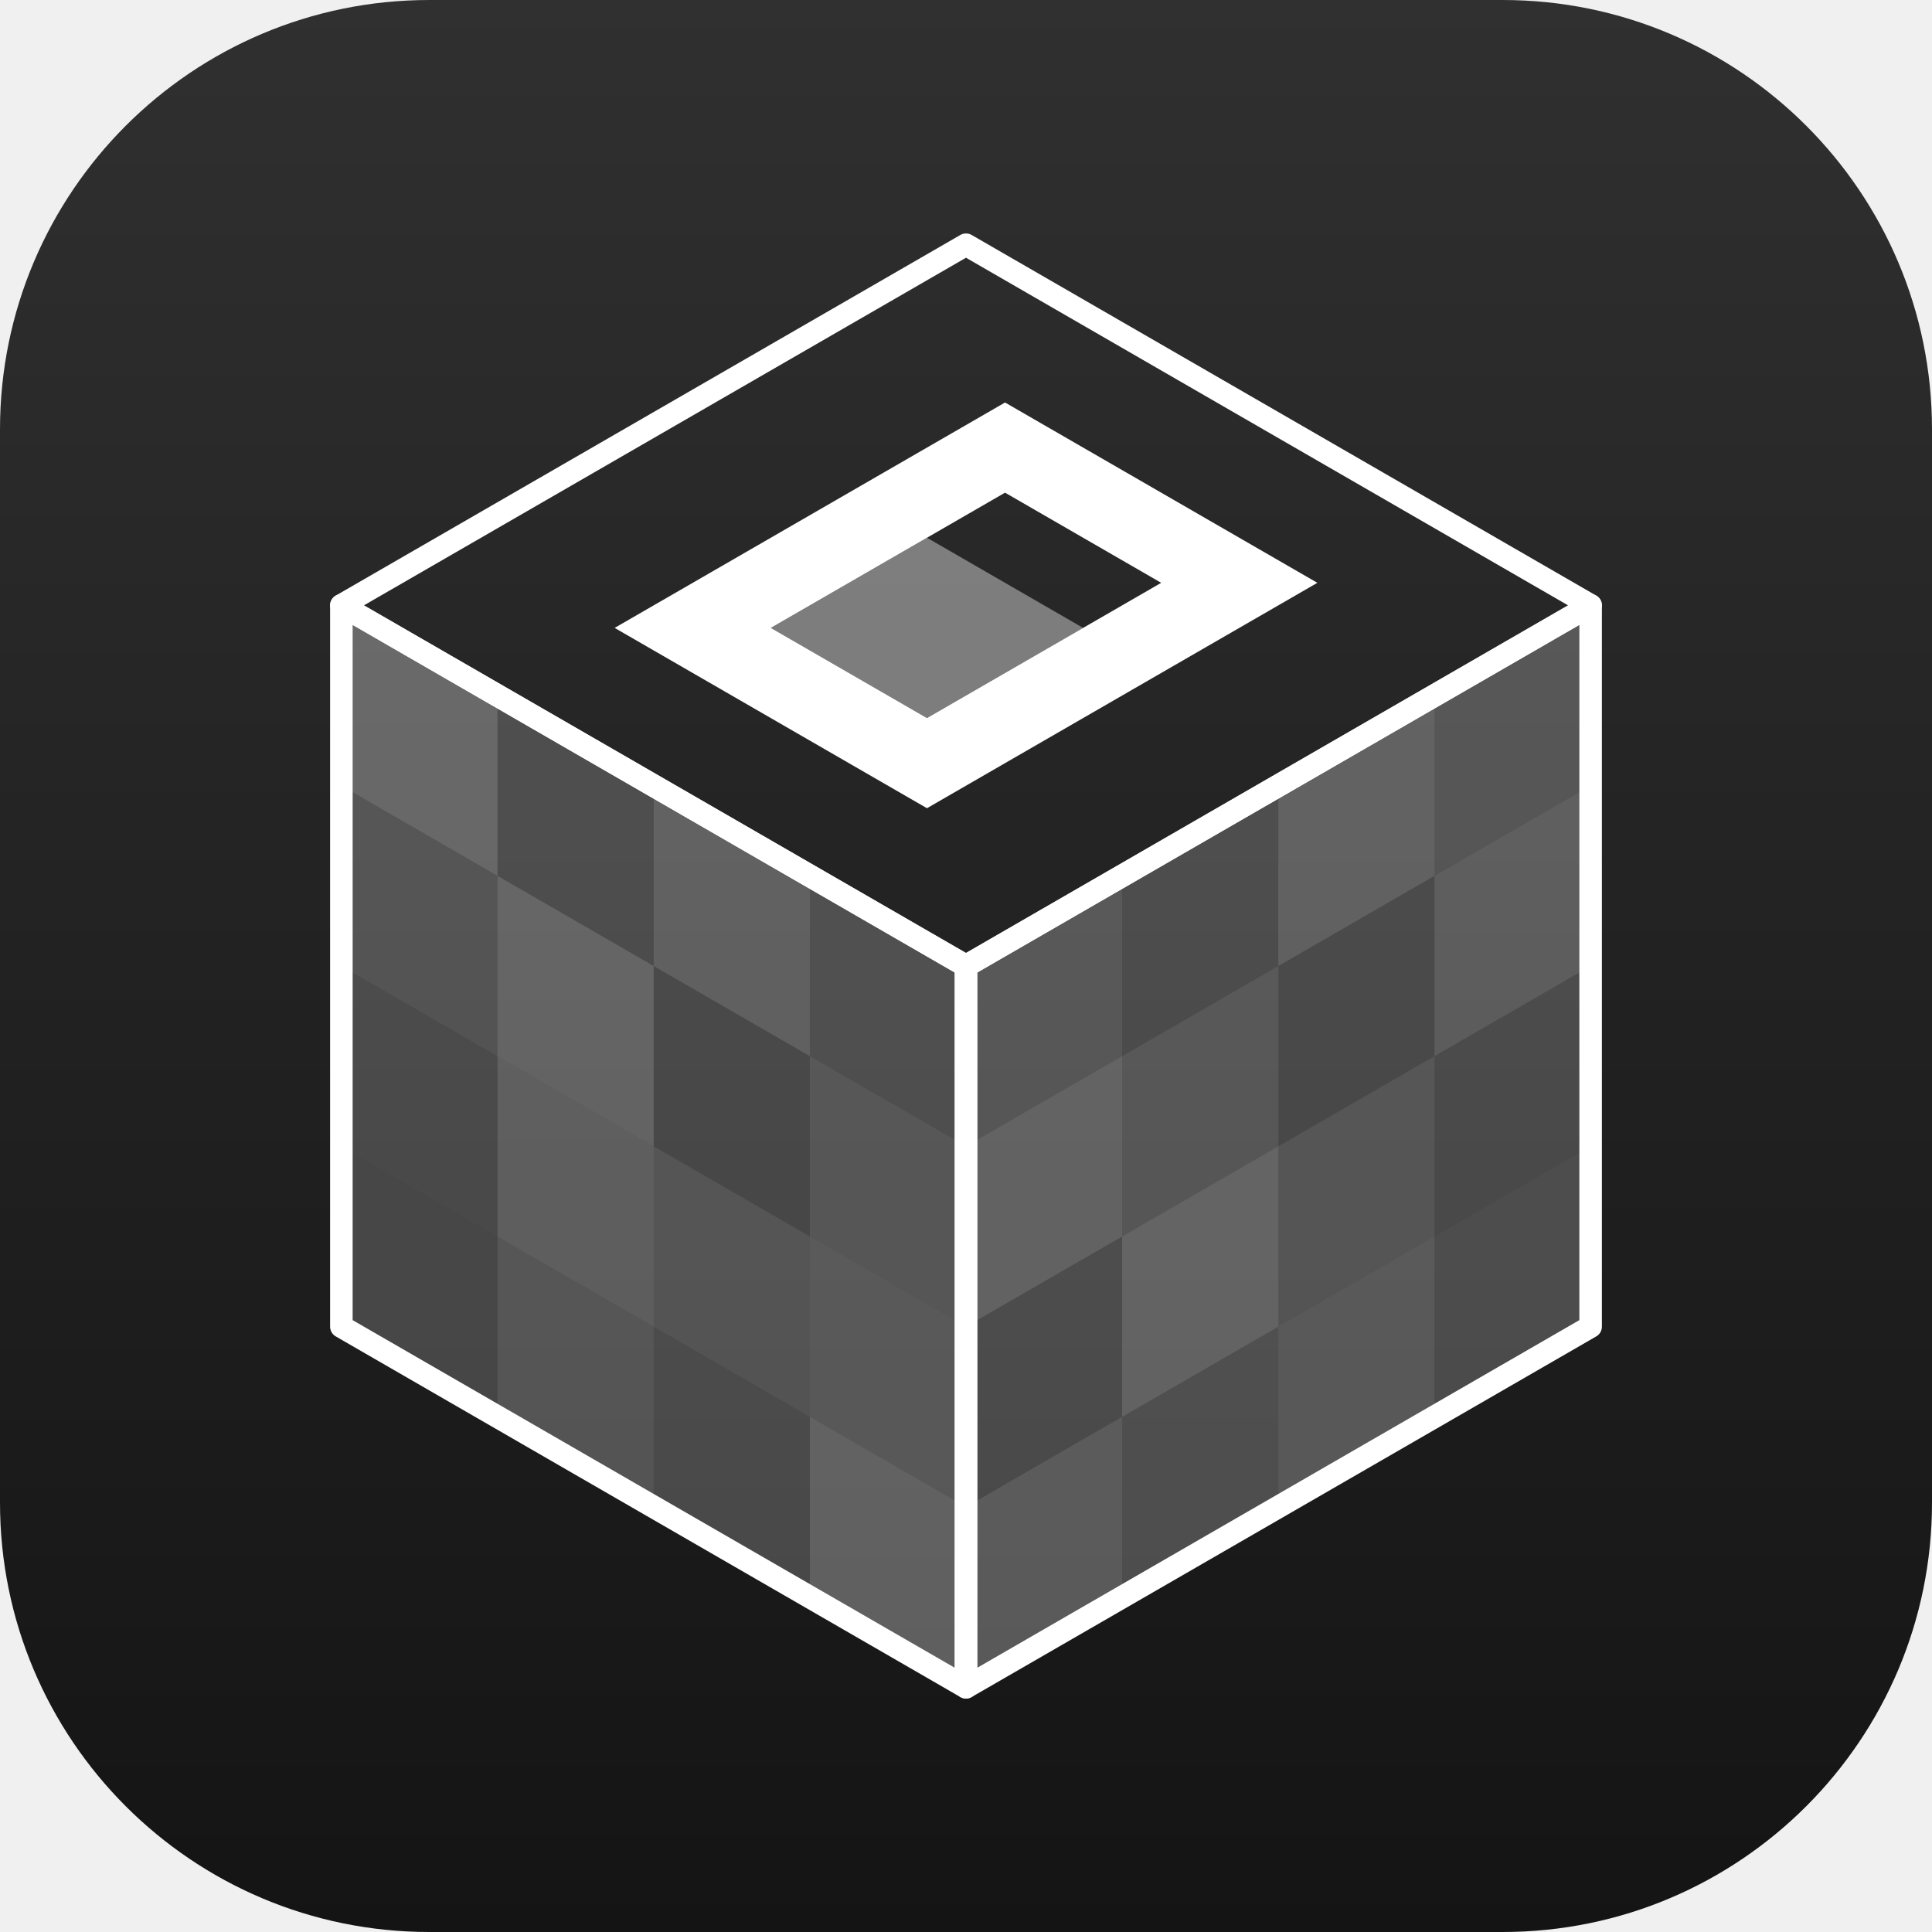
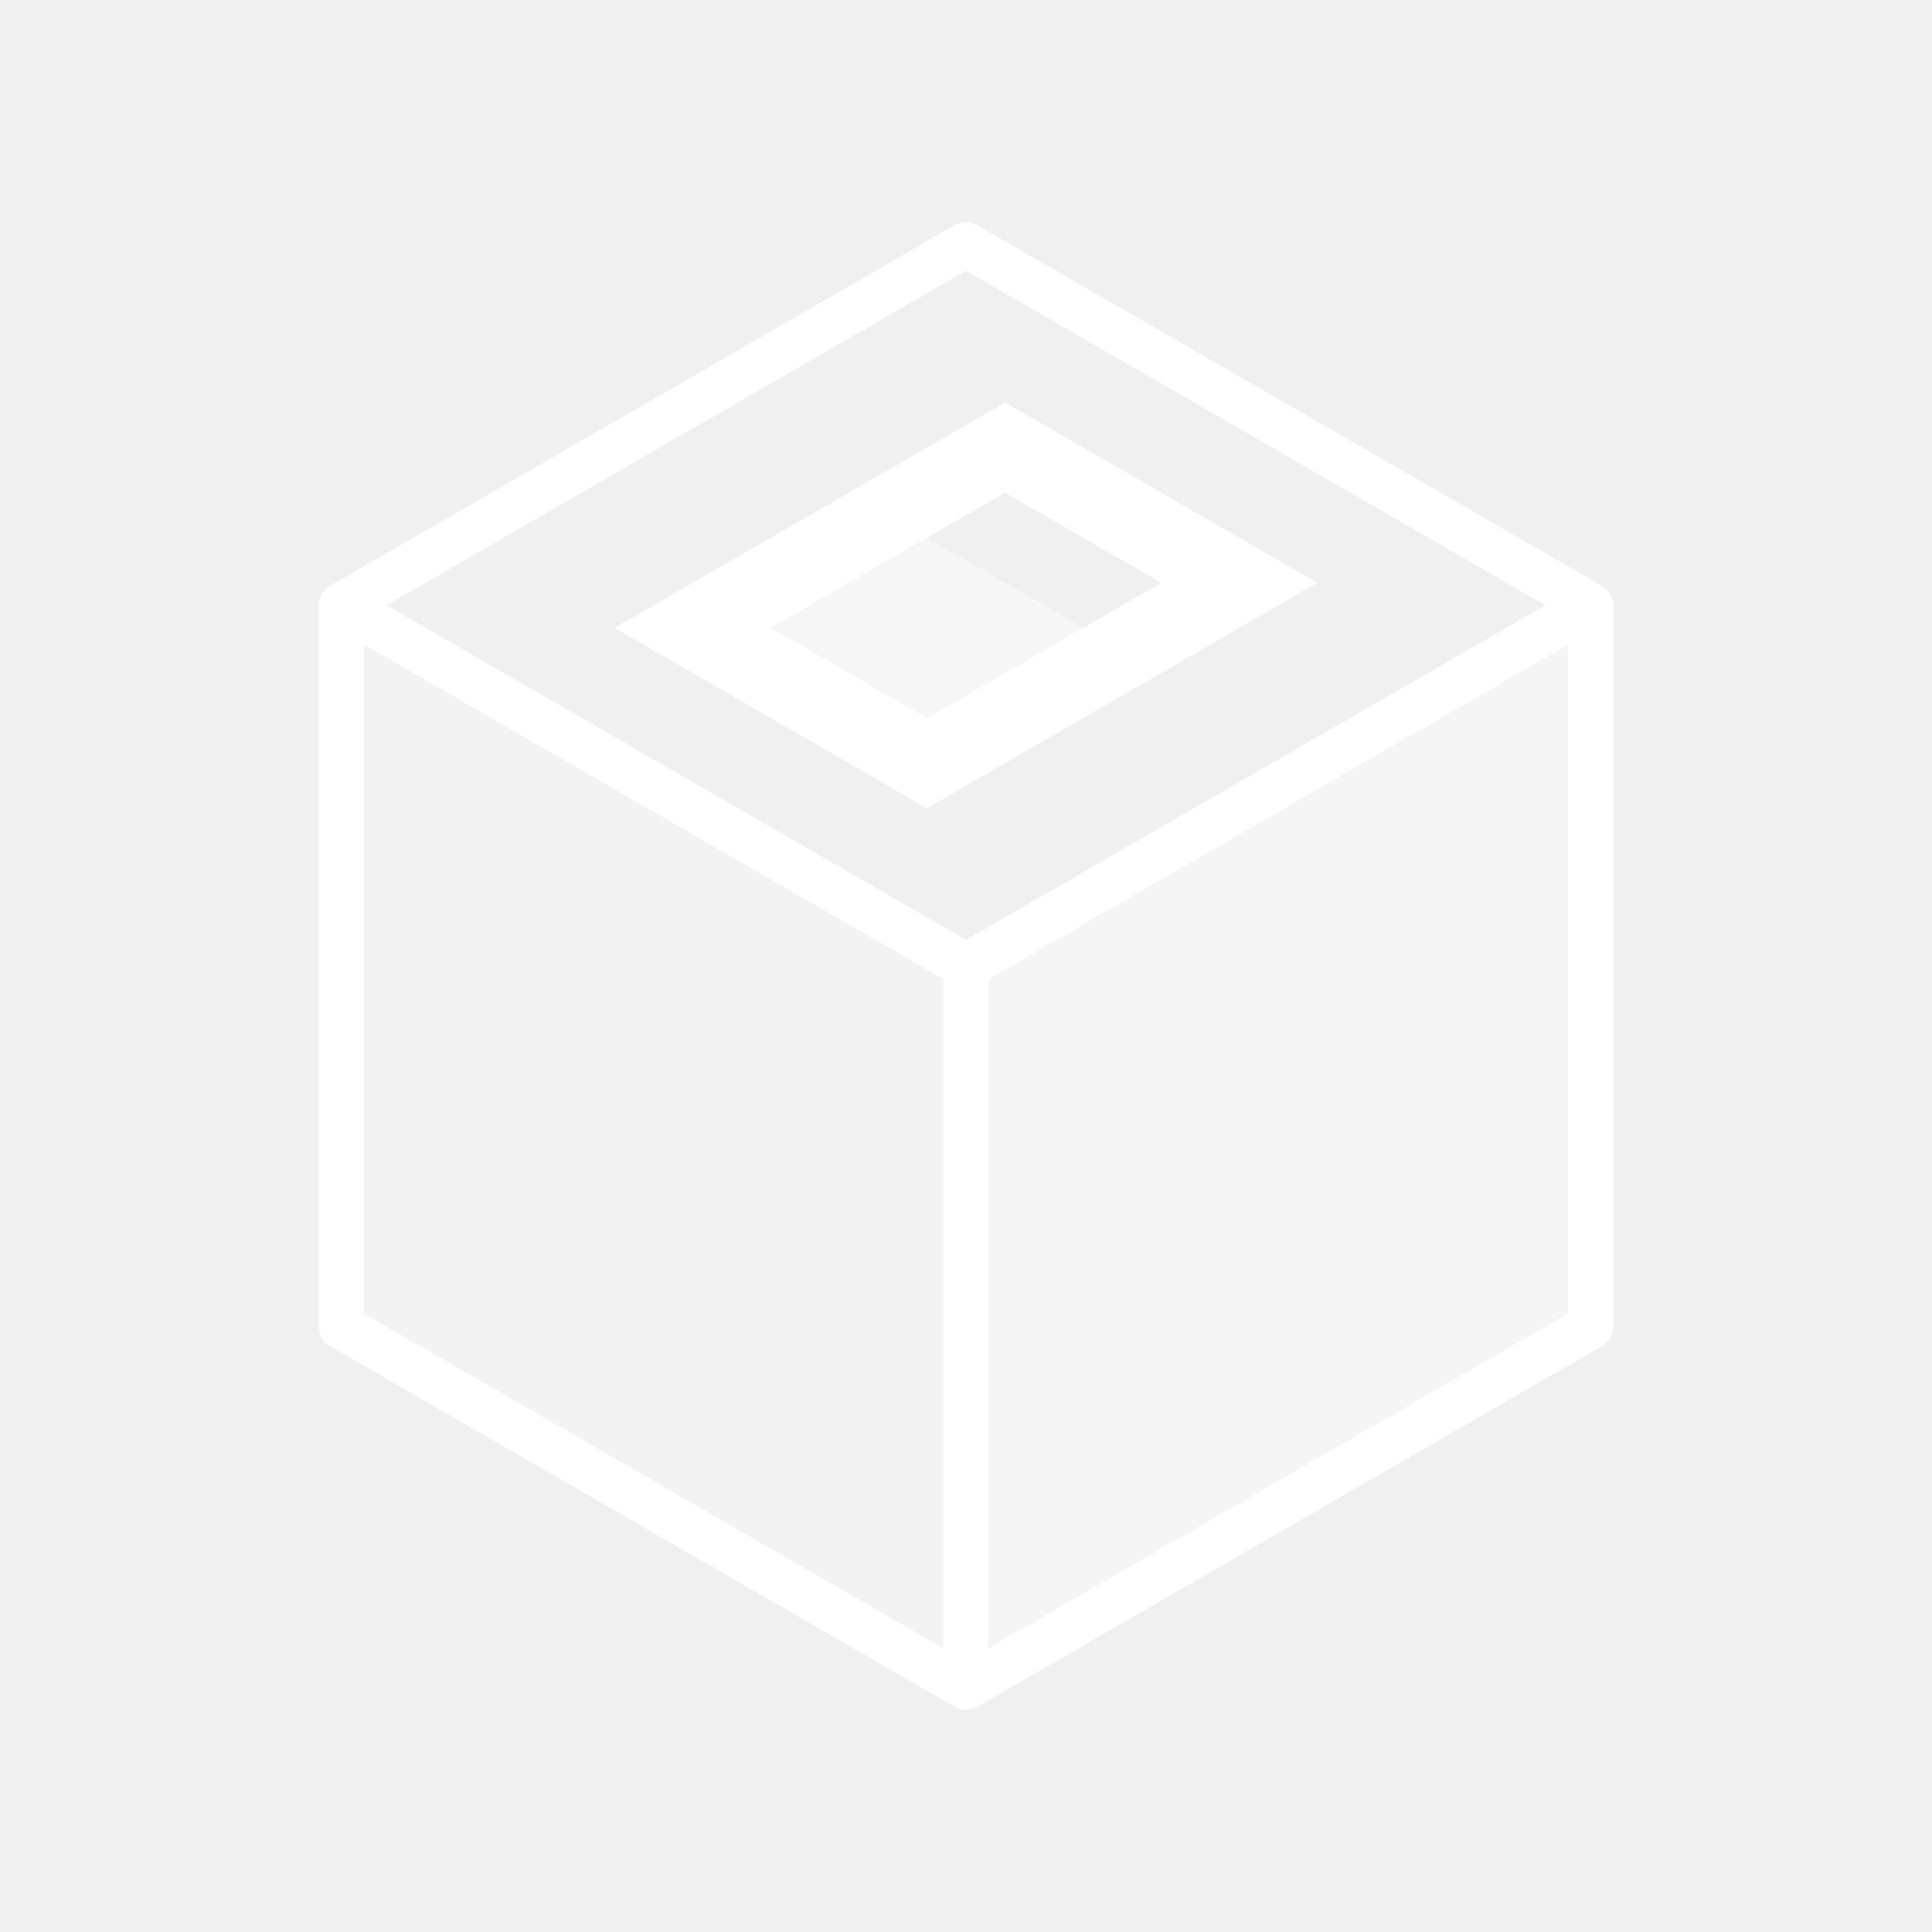
<svg xmlns="http://www.w3.org/2000/svg" width="180" height="180" viewBox="0 0 180 180">
-   <defs>
-     <linearGradient id="bgGradient" x1="0" y1="0" x2="0" y2="1">
-       <stop offset="0%" stop-color="#303030" />
-       <stop offset="100%" stop-color="#141414" />
-     </linearGradient>
-   </defs>
-   <rect x="0" y="0" width="180" height="180" rx="40" ry="40" fill="url(#bgGradient)" />
  <g transform="translate(90, 90) scale(1.4)">
-     <path d="M0 0 L-41.568 -24 L-41.568 24 L0 48 Z" fill="white" fill-opacity="0.15" stroke="white" stroke-width="1.5" stroke-linejoin="round" />
-     <path d="M0 0 L-10.392 -6 L-10.392 6 L0 12 Z" fill="white" fill-opacity="0.07" />
-     <path d="M-10.392 -6 L-20.784 -12 L-20.784 0 L-10.392 6 Z" fill="white" fill-opacity="0.16" />
-     <path d="M-20.784 -12 L-31.176 -18 L-31.176 -6 L-20.784 0 Z" fill="white" fill-opacity="0.05" />
-     <path d="M-31.176 -18 L-41.568 -24 L-41.568 -12 L-31.176 -6 Z" fill="white" fill-opacity="0.19" />
-     <path d="M0 12 L-10.392 6 L-10.392 18 L0 24 Z" fill="white" fill-opacity="0.12" />
-     <path d="M-10.392 6 L-20.784 0 L-20.784 12 L-10.392 18 Z" fill="white" fill-opacity="0.04" />
-     <path d="M-20.784 0 L-31.176 -6 L-31.176 6 L-20.784 12 Z" fill="white" fill-opacity="0.18" />
-     <path d="M-31.176 -6 L-41.568 -12 L-41.568 0 L-31.176 6 Z" fill="white" fill-opacity="0.09" />
-     <path d="M0 24 L-10.392 18 L-10.392 30 L0 36 Z" fill="white" fill-opacity="0.14" />
-     <path d="M-10.392 18 L-20.784 12 L-20.784 24 L-10.392 30 Z" fill="white" fill-opacity="0.11" />
-     <path d="M-20.784 12 L-31.176 6 L-31.176 18 L-20.784 24 Z" fill="white" fill-opacity="0.16" />
-     <path d="M-31.176 6 L-41.568 0 L-41.568 12 L-31.176 18 Z" fill="white" fill-opacity="0.05" />
-     <path d="M0 36 L-10.392 30 L-10.392 42 L0 48 Z" fill="white" fill-opacity="0.19" />
-     <path d="M-10.392 30 L-20.784 24 L-20.784 36 L-10.392 42 Z" fill="white" fill-opacity="0.07" />
-     <path d="M-20.784 24 L-31.176 18 L-31.176 30 L-20.784 36 Z" fill="white" fill-opacity="0.12" />
-     <path d="M-31.176 18 L-41.568 12 L-41.568 24 L-31.176 30 Z" fill="white" fill-opacity="0.04" />
-     <path d="M0 0 L41.568 -24 L41.568 24 L0 48 Z" fill="white" fill-opacity="0.15" stroke="white" stroke-width="1.5" stroke-linejoin="round" />
-     <path d="M0 0 L10.392 -6 L10.392 6 L0 12 Z" fill="white" fill-opacity="0.11" />
-     <path d="M10.392 -6 L20.784 -12 L20.784 0 L10.392 6 Z" fill="white" fill-opacity="0.05" />
-     <path d="M20.784 -12 L31.176 -18 L31.176 -6 L20.784 0 Z" fill="white" fill-opacity="0.16" />
-     <path d="M31.176 -18 L41.568 -24 L41.568 -12 L31.176 -6 Z" fill="white" fill-opacity="0.09" />
-     <path d="M0 12 L10.392 6 L10.392 18 L0 24 Z" fill="white" fill-opacity="0.18" />
-     <path d="M10.392 6 L20.784 0 L20.784 12 L10.392 18 Z" fill="white" fill-opacity="0.12" />
-     <path d="M20.784 0 L31.176 -6 L31.176 6 L20.784 12 Z" fill="white" fill-opacity="0.04" />
-     <path d="M31.176 -6 L41.568 -12 L41.568 0 L31.176 6 Z" fill="white" fill-opacity="0.14" />
-     <path d="M0 24 L10.392 18 L10.392 30 L0 36 Z" fill="white" fill-opacity="0.07" />
-     <path d="M10.392 18 L20.784 12 L20.784 24 L10.392 30 Z" fill="white" fill-opacity="0.19" />
-     <path d="M20.784 12 L31.176 6 L31.176 18 L20.784 24 Z" fill="white" fill-opacity="0.11" />
-     <path d="M31.176 6 L41.568 0 L41.568 12 L31.176 18 Z" fill="white" fill-opacity="0.05" />
-     <path d="M0 36 L10.392 30 L10.392 42 L0 48 Z" fill="white" fill-opacity="0.16" />
-     <path d="M10.392 30 L20.784 24 L20.784 36 L10.392 42 Z" fill="white" fill-opacity="0.09" />
-     <path d="M20.784 24 L31.176 18 L31.176 30 L20.784 36 Z" fill="white" fill-opacity="0.14" />
-     <path d="M31.176 18 L41.568 12 L41.568 24 L31.176 30 Z" fill="white" fill-opacity="0.07" />
-     <path d="M0 -48 L-41.568 -24 L0 0 L41.568 -24 Z" fill="none" stroke="white" stroke-width="1.5" stroke-linejoin="round" />
+     <path d="M0 0 L-41.568 -24 L-41.568 24 L0 48 Z" fill="white" fill-opacity="0.2" stroke="white" stroke-width="3" stroke-linejoin="round" />
+     <path d="M0 0 L41.568 -24 L41.568 24 L0 48 Z" fill="white" fill-opacity="0.35" stroke="white" stroke-width="3" stroke-linejoin="round" />
+     <path d="M0 -48 L-41.568 -24 L0 0 L41.568 -24 Z" fill="none" stroke="white" stroke-width="3" stroke-linejoin="round" />
    <g transform="matrix(0.866, 0.5, -0.866, 0.5, 0, -24) scale(0.75)">
      <path fill-rule="evenodd" clip-rule="evenodd" d="M-16 -20 L16 -20 L16 20 L-16 20 Z M-8 -12 L-8 12 L8 12 L8 -12 Z" fill="white" />
      <path d="M-8 -4 L8 -4 L8 12 L-8 12 Z" fill="white" fill-opacity="0.4" />
    </g>
  </g>
</svg>
